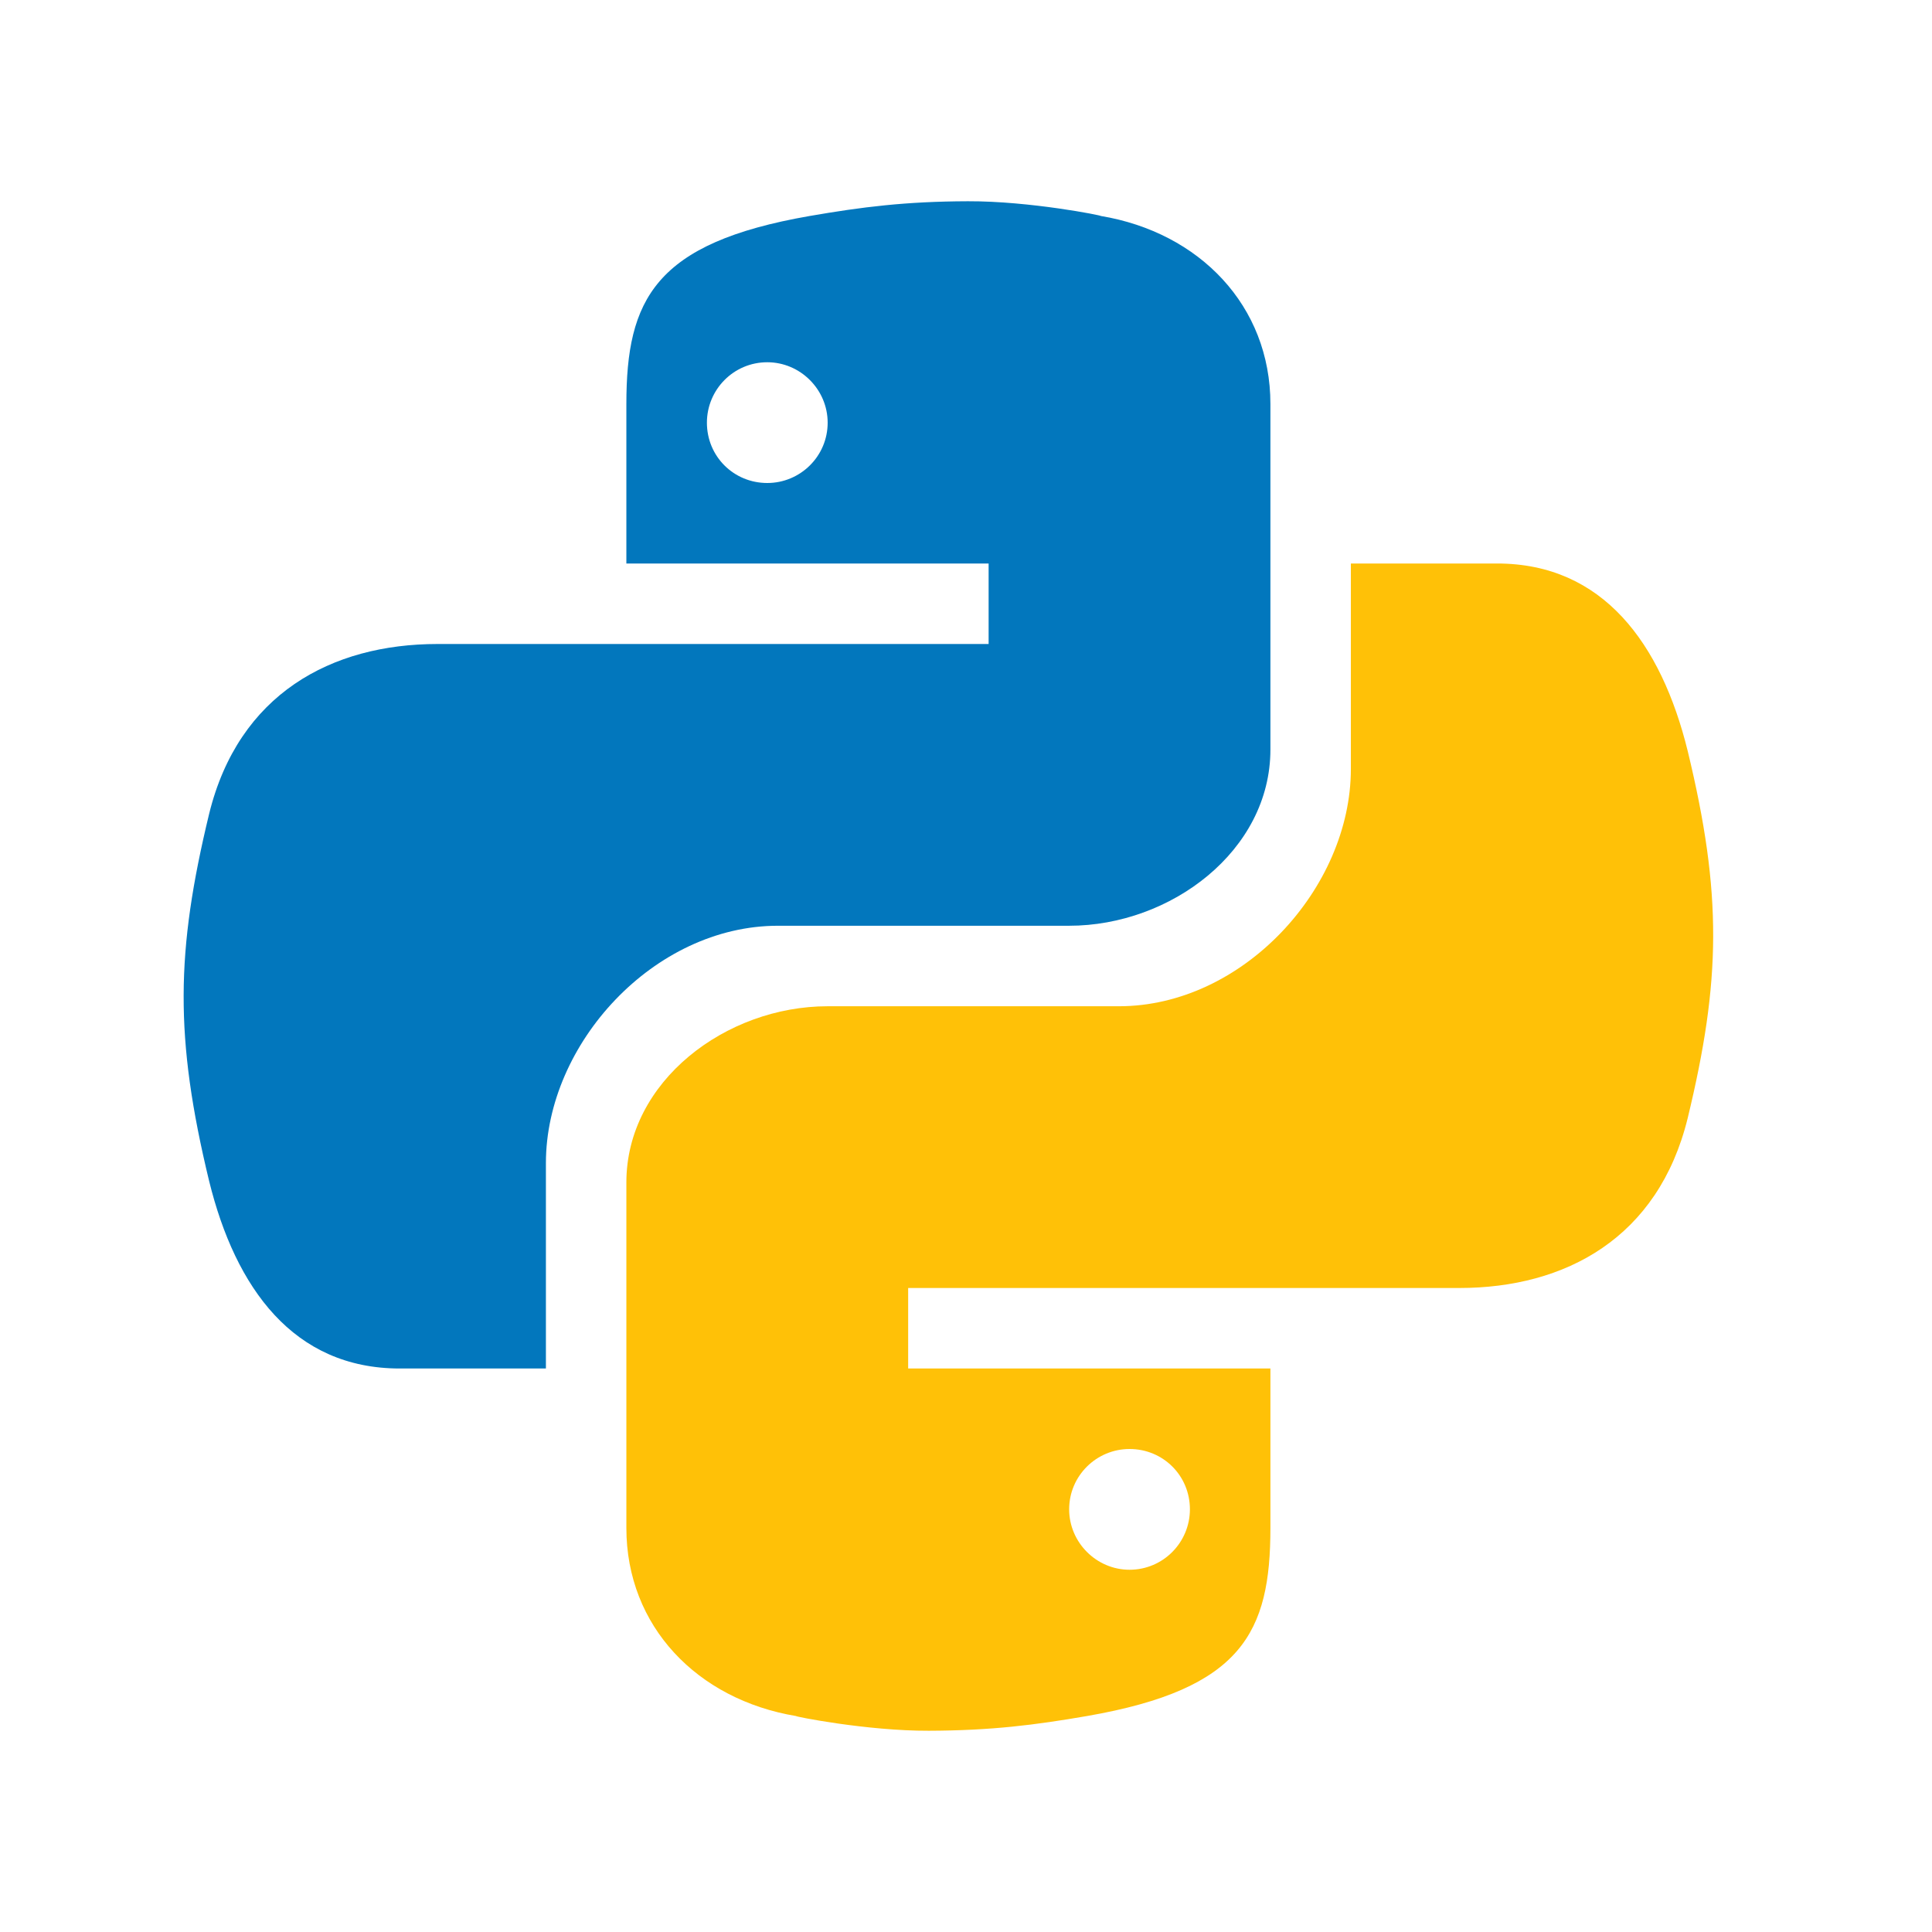
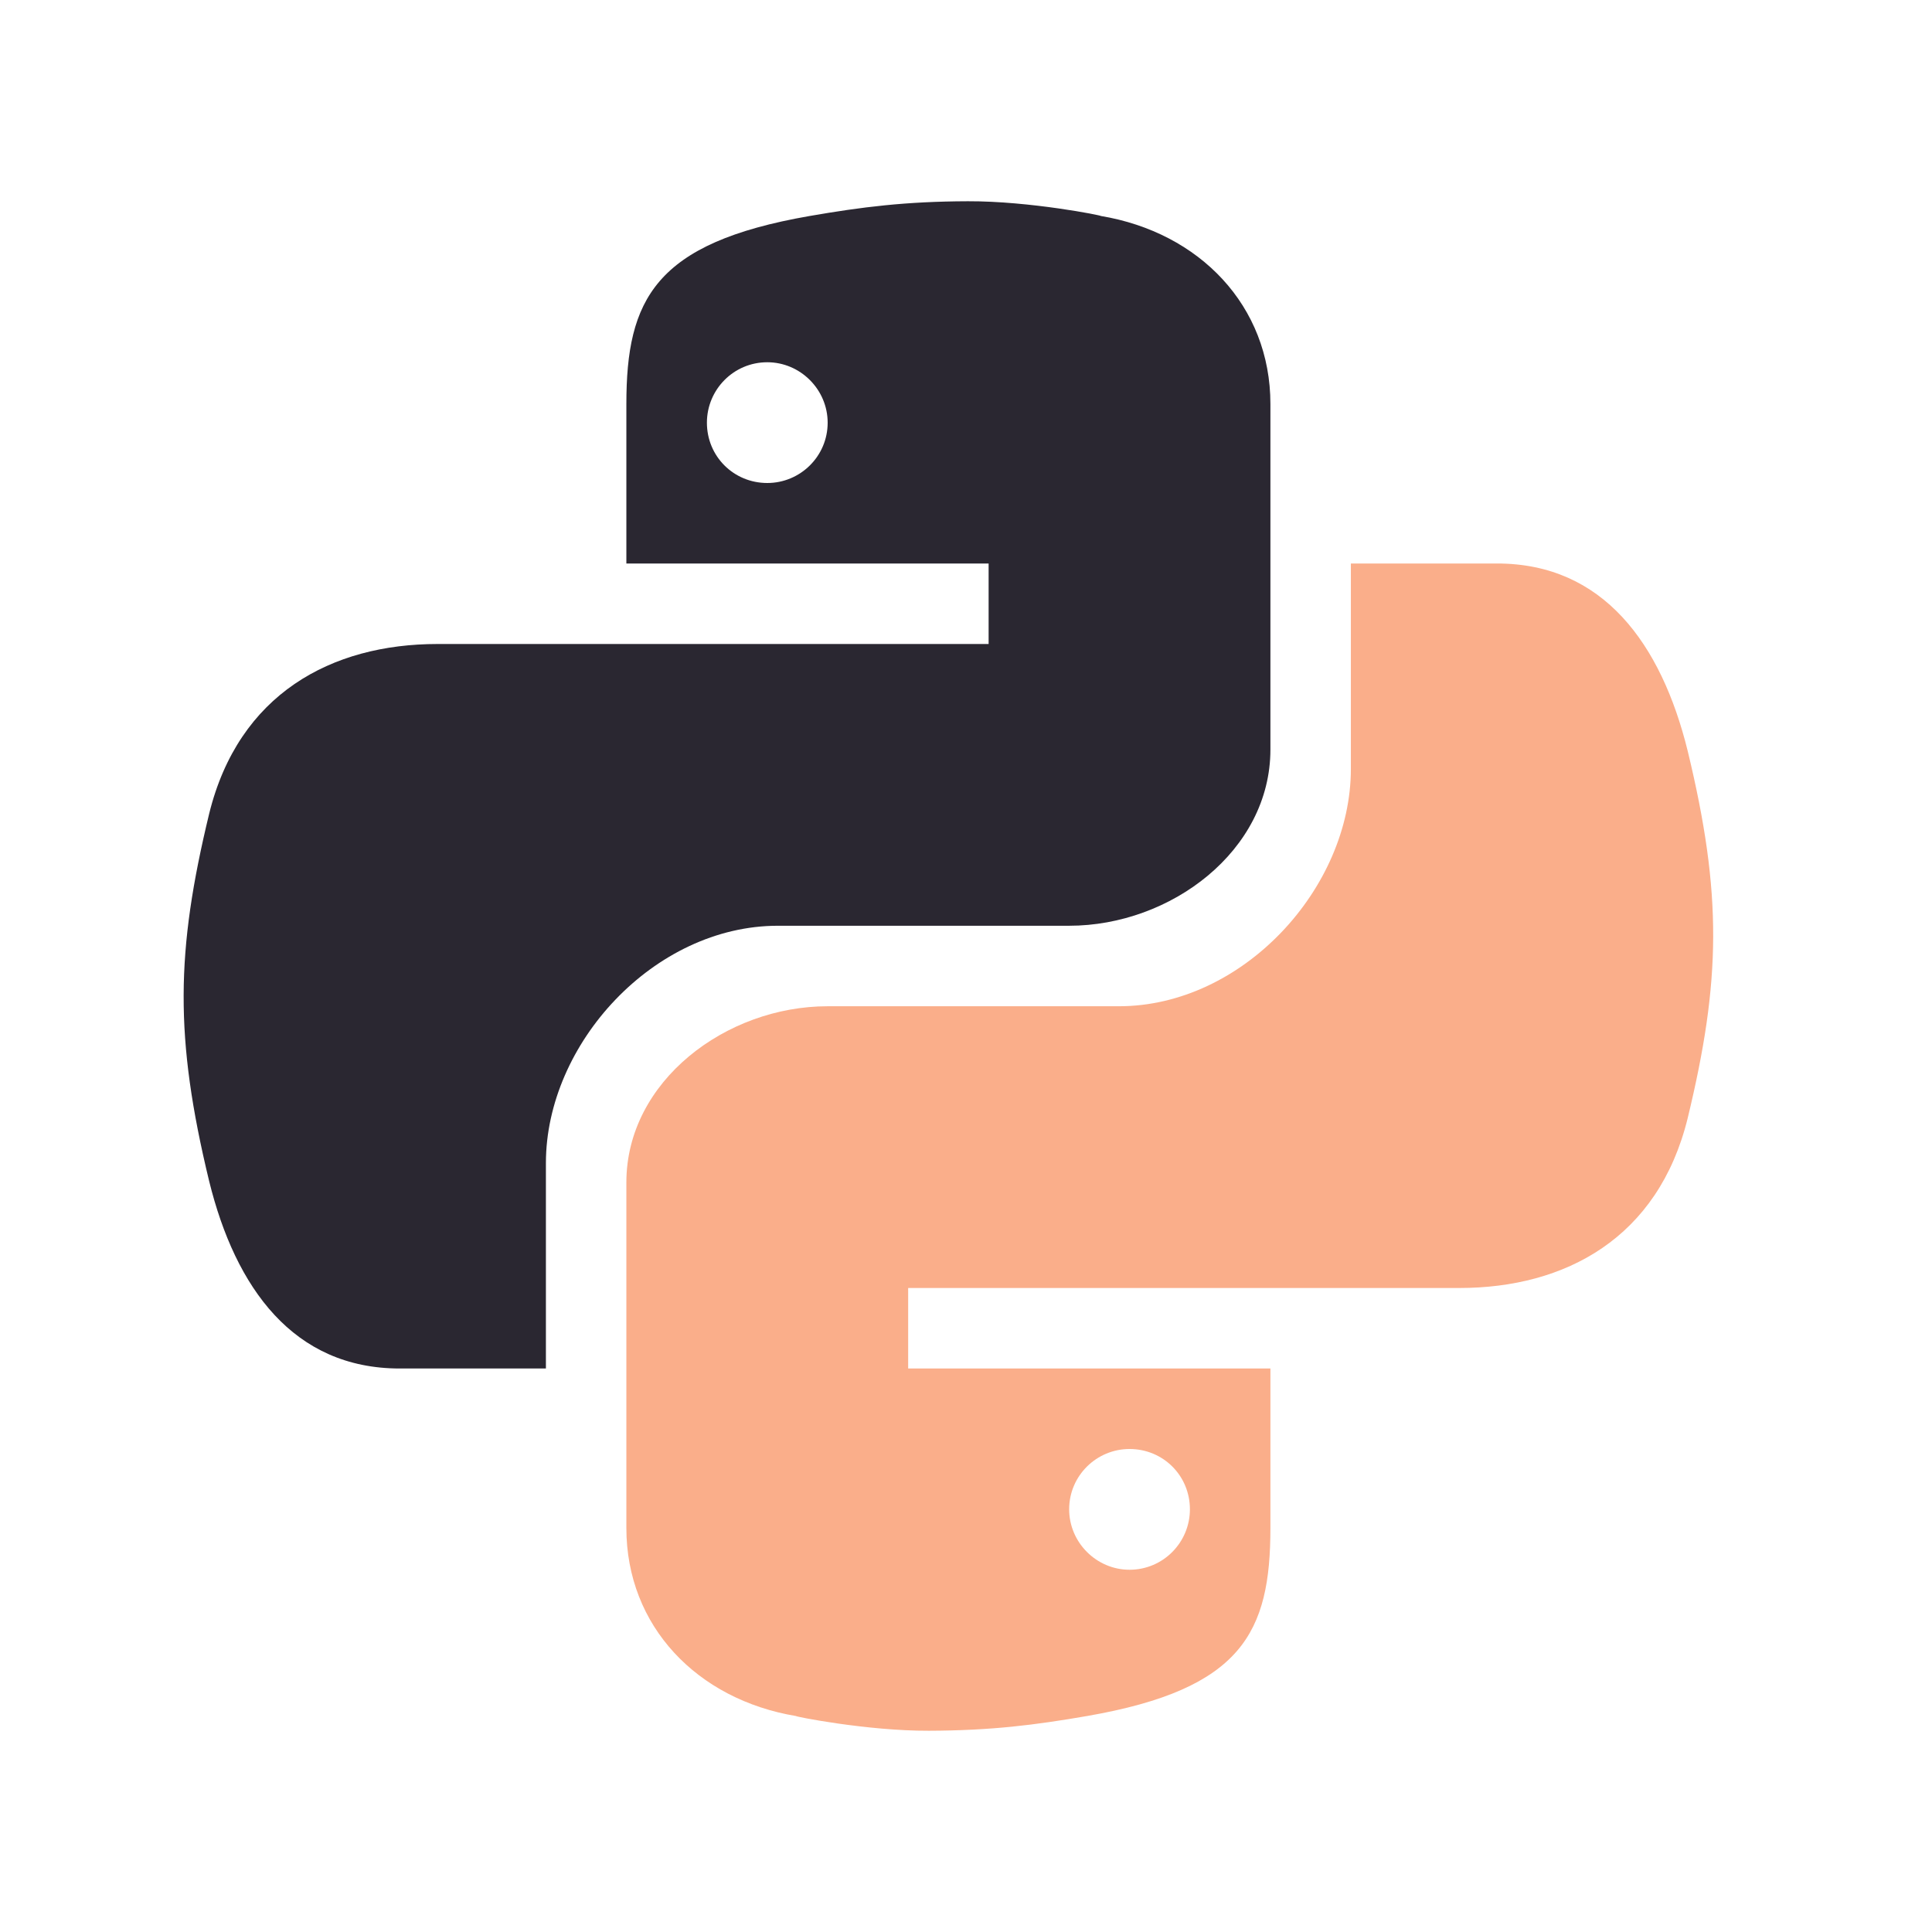
<svg xmlns="http://www.w3.org/2000/svg" viewBox="0 0 48 48" width="96px" height="96px">
-   <path fill="#0277BD" d="M24.047,5c-1.555,0.005-2.633,0.142-3.936,0.367c-3.848,0.67-4.549,2.077-4.549,4.67V14h9v2H15.22h-4.35c-2.636,0-4.943,1.242-5.674,4.219c-0.826,3.417-0.863,5.557,0,9.125C5.851,32.005,7.294,34,9.931,34h3.632v-5.104c0-2.966,2.686-5.896,5.764-5.896h7.236c2.523,0,5-1.862,5-4.377v-8.586c0-2.439-1.759-4.263-4.218-4.672C27.406,5.359,25.589,4.994,24.047,5z M19.063,9c0.821,0,1.5,0.677,1.5,1.502c0,0.833-0.679,1.498-1.5,1.498c-0.837,0-1.5-0.664-1.5-1.498C17.563,9.68,18.226,9,19.063,9z" />
-   <path fill="#FFC107" d="M23.078,43c1.555-0.005,2.633-0.142,3.936-0.367c3.848-0.67,4.549-2.077,4.549-4.67V34h-9v-2h9.343h4.35c2.636,0,4.943-1.242,5.674-4.219c0.826-3.417,0.863-5.557,0-9.125C41.274,15.995,39.831,14,37.194,14h-3.632v5.104c0,2.966-2.686,5.896-5.764,5.896h-7.236c-2.523,0-5,1.862-5,4.377v8.586c0,2.439,1.759,4.263,4.218,4.672C19.719,42.641,21.536,43.006,23.078,43z M28.063,39c-0.821,0-1.5-0.677-1.5-1.502c0-0.833,0.679-1.498,1.5-1.498c0.837,0,1.5,0.664,1.5,1.498C29.563,38.32,28.899,39,28.063,39z" />
+   <path fill="#2a2731" d="M24.047,5c-1.555,0.005-2.633,0.142-3.936,0.367c-3.848,0.67-4.549,2.077-4.549,4.67V14h9v2H15.22h-4.35c-2.636,0-4.943,1.242-5.674,4.219c-0.826,3.417-0.863,5.557,0,9.125C5.851,32.005,7.294,34,9.931,34h3.632v-5.104c0-2.966,2.686-5.896,5.764-5.896h7.236c2.523,0,5-1.862,5-4.377v-8.586c0-2.439-1.759-4.263-4.218-4.672C27.406,5.359,25.589,4.994,24.047,5z M19.063,9c0.821,0,1.5,0.677,1.5,1.502c0,0.833-0.679,1.498-1.5,1.498c-0.837,0-1.5-0.664-1.5-1.498C17.563,9.68,18.226,9,19.063,9z" />
+   <path fill="#faae8a" d="M23.078,43c1.555-0.005,2.633-0.142,3.936-0.367c3.848-0.67,4.549-2.077,4.549-4.67V34h-9v-2h9.343h4.35c2.636,0,4.943-1.242,5.674-4.219c0.826-3.417,0.863-5.557,0-9.125C41.274,15.995,39.831,14,37.194,14h-3.632v5.104c0,2.966-2.686,5.896-5.764,5.896h-7.236c-2.523,0-5,1.862-5,4.377v8.586c0,2.439,1.759,4.263,4.218,4.672C19.719,42.641,21.536,43.006,23.078,43z M28.063,39c-0.821,0-1.5-0.677-1.5-1.502c0-0.833,0.679-1.498,1.5-1.498c0.837,0,1.5,0.664,1.5,1.498C29.563,38.32,28.899,39,28.063,39z" />
</svg>
